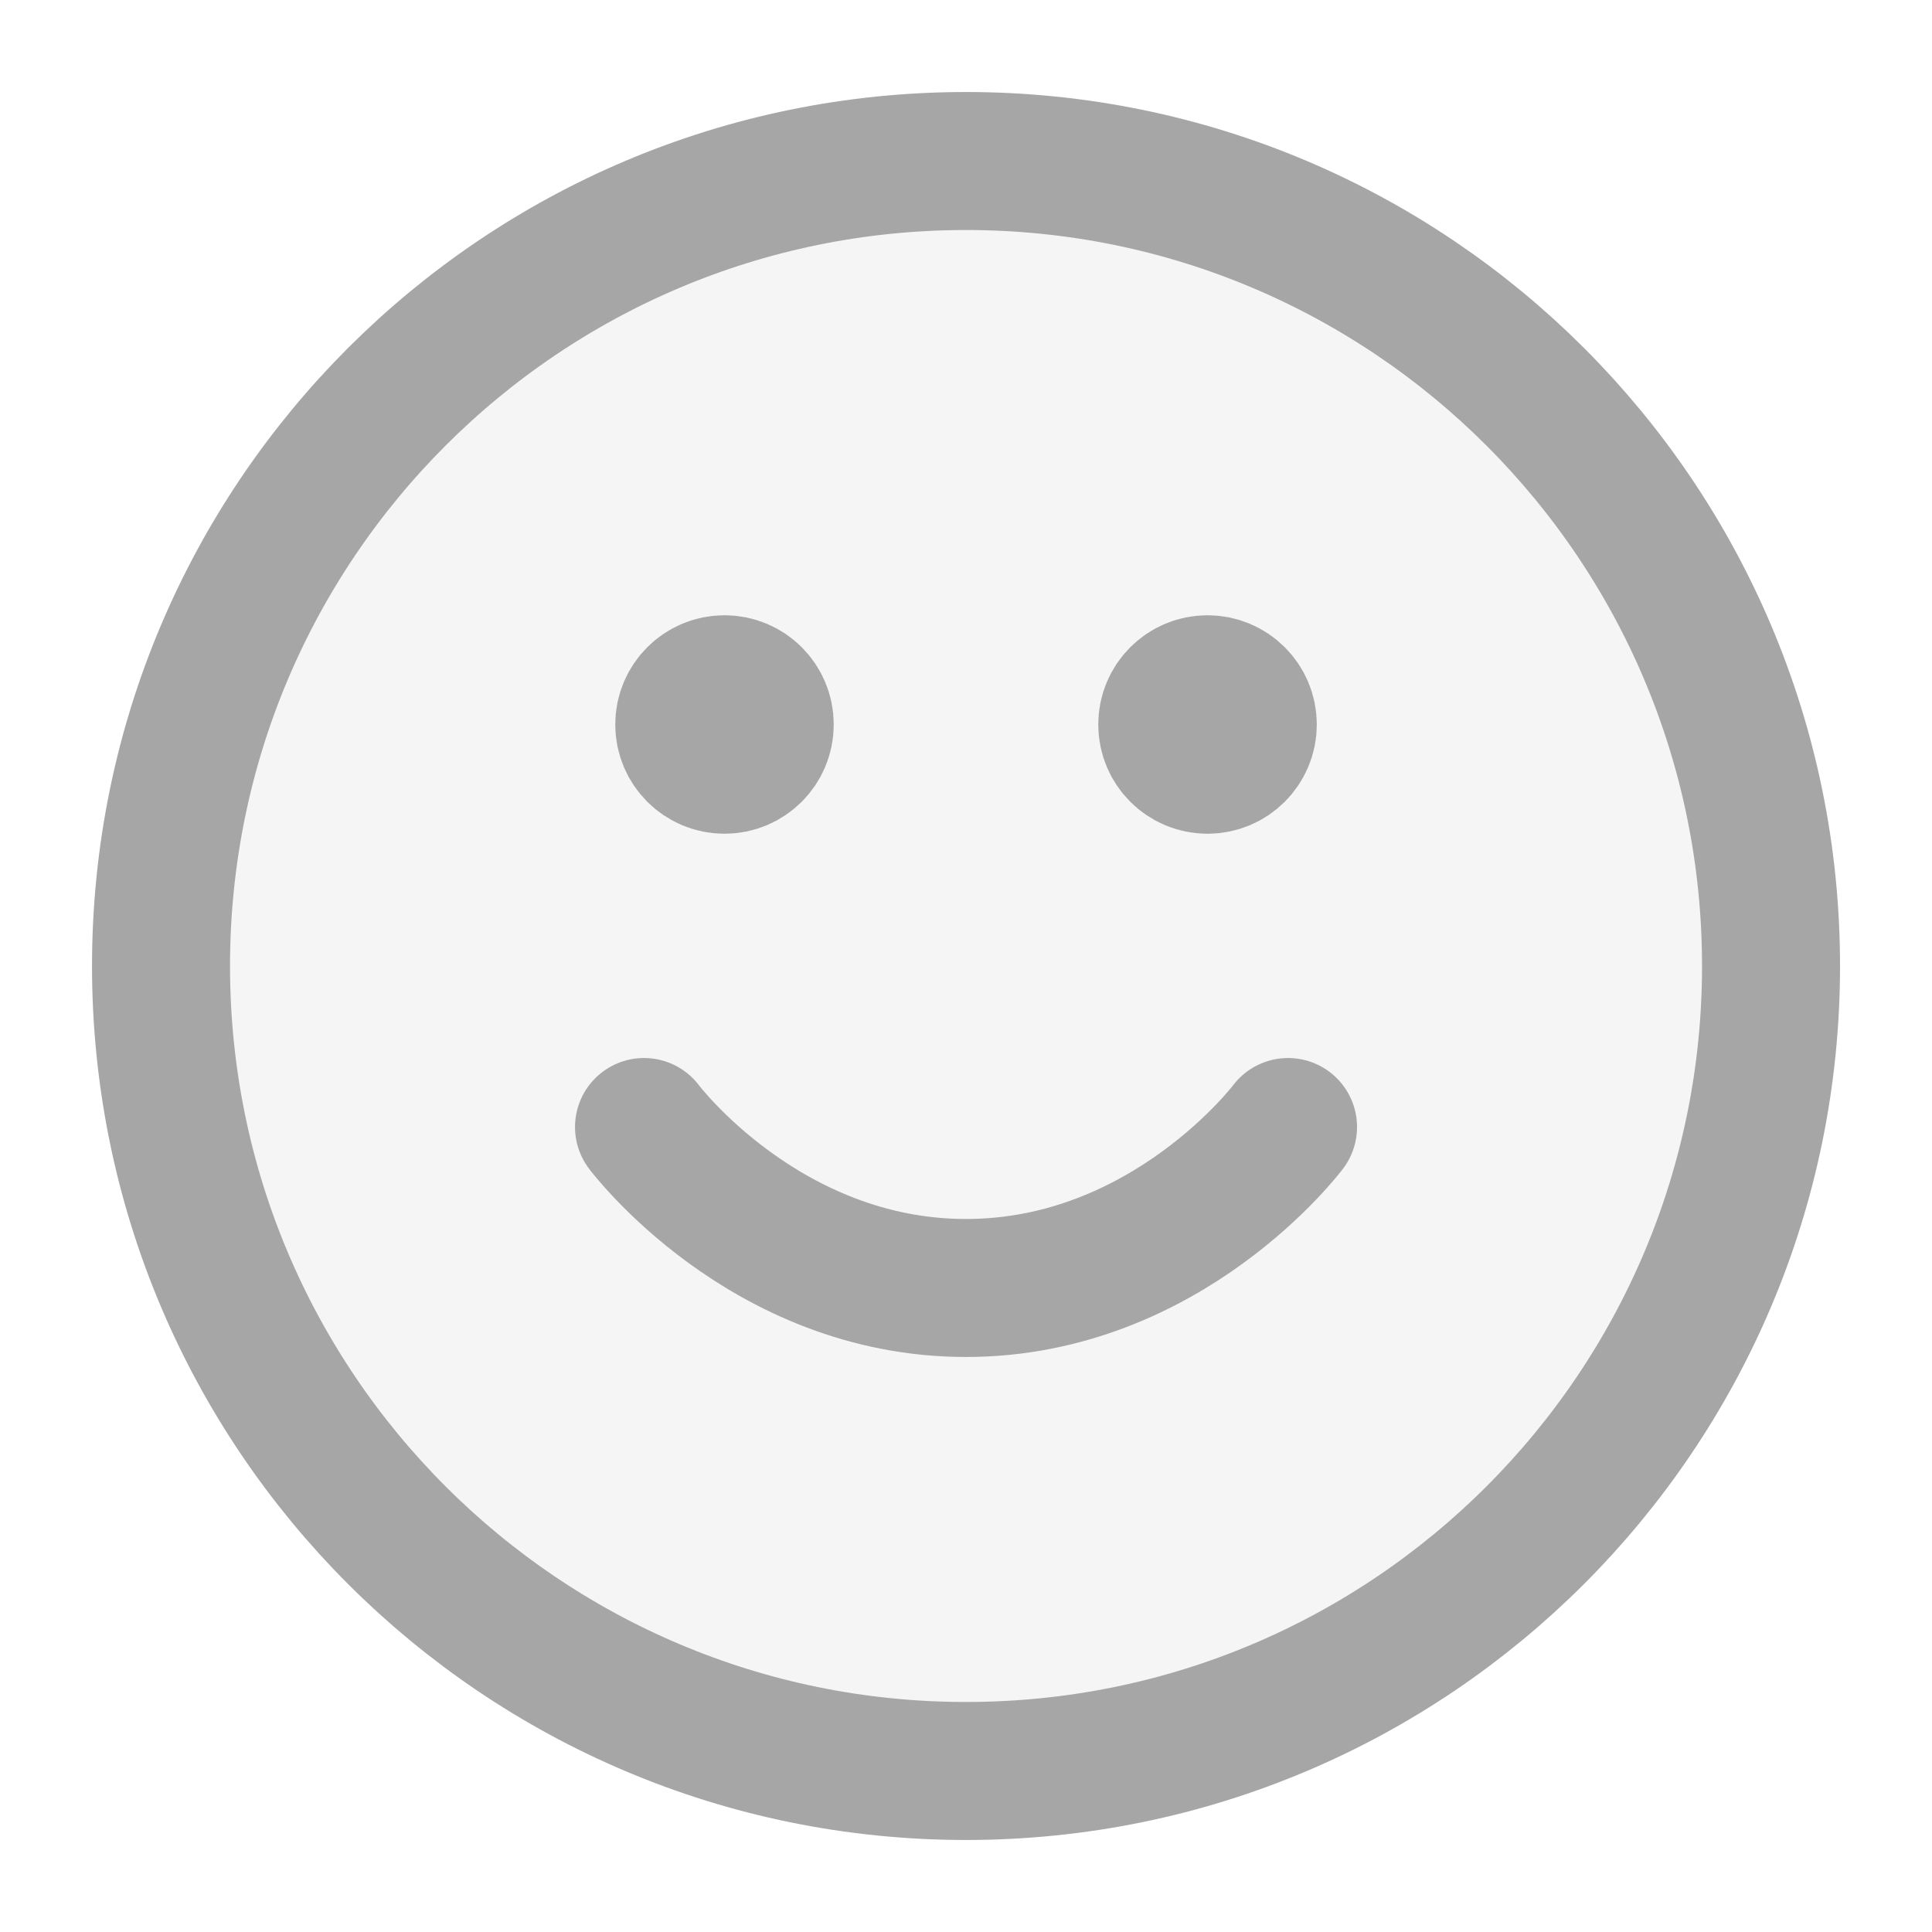
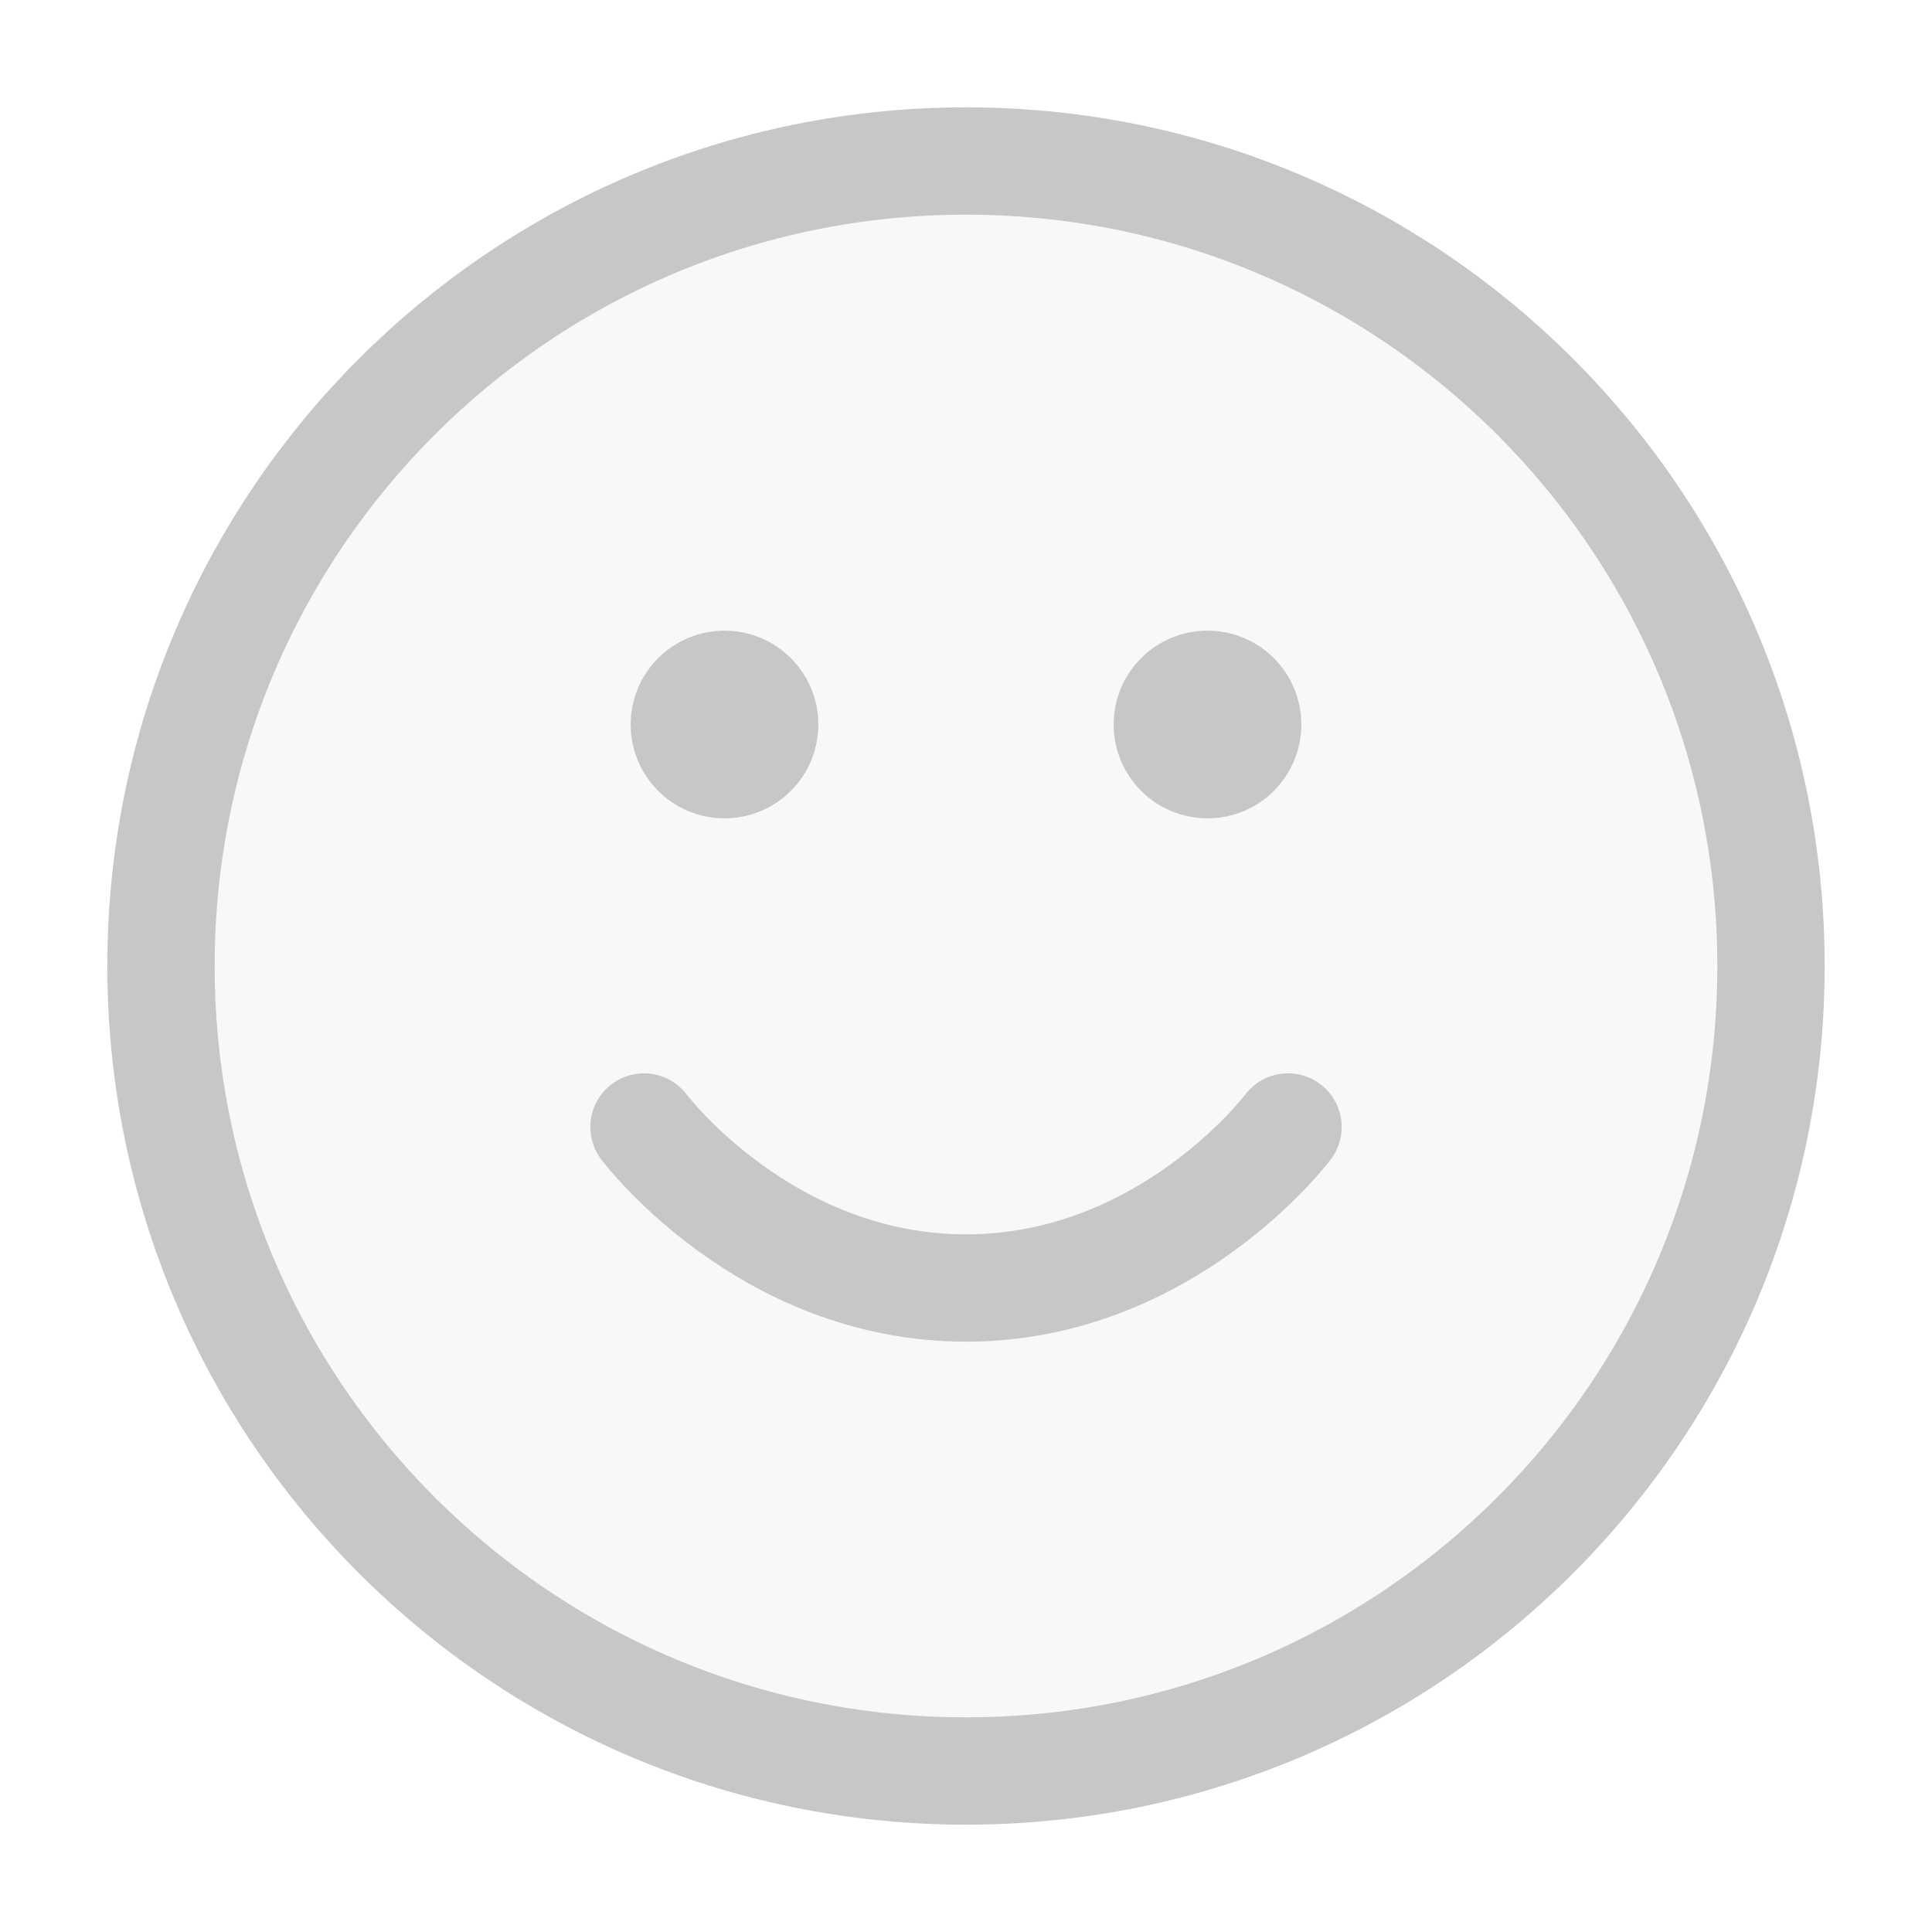
- <svg xmlns="http://www.w3.org/2000/svg" width="35" height="35" viewBox="0 0 35 35" fill="none">
-   <path opacity="0.12" d="M17.5 32.083C25.555 32.083 32.084 25.554 32.084 17.5C32.084 9.446 25.555 2.917 17.5 2.917C9.446 2.917 2.917 9.446 2.917 17.5C2.917 25.554 9.446 32.083 17.5 32.083Z" fill="#A6A6A6" />
-   <path d="M11.667 20.417C11.667 20.417 13.854 23.333 17.5 23.333C21.146 23.333 23.334 20.417 23.334 20.417M21.875 13.125H21.89M13.125 13.125H13.14M32.084 17.5C32.084 25.554 25.555 32.083 17.5 32.083C9.446 32.083 2.917 25.554 2.917 17.5C2.917 9.446 9.446 2.917 17.5 2.917C25.555 2.917 32.084 9.446 32.084 17.5ZM22.605 13.125C22.605 13.528 22.278 13.854 21.875 13.854C21.473 13.854 21.146 13.528 21.146 13.125C21.146 12.722 21.473 12.396 21.875 12.396C22.278 12.396 22.605 12.722 22.605 13.125ZM13.854 13.125C13.854 13.528 13.528 13.854 13.125 13.854C12.723 13.854 12.396 13.528 12.396 13.125C12.396 12.722 12.723 12.396 13.125 12.396C13.528 12.396 13.854 12.722 13.854 13.125Z" stroke="#A6A6A6" stroke-width="2.5" stroke-linecap="round" stroke-linejoin="round" />
+ <svg xmlns="http://www.w3.org/2000/svg" width="45" height="45" viewBox="0 0 45 45" fill="none">
+   <path opacity="0.12" d="M22.5 41.25C32.855 41.25 41.25 32.855 41.25 22.5C41.25 12.145 32.855 3.75 22.5 3.75C12.145 3.75 3.75 12.145 3.75 22.5C3.75 32.855 12.145 41.25 22.5 41.25Z" fill="#C7C7C7" />
+   <path d="M15 26.25C15 26.25 17.812 30 22.5 30C27.188 30 30 26.25 30 26.25M28.125 16.875H28.144M16.875 16.875H16.894M41.25 22.5C41.25 32.855 32.855 41.25 22.5 41.25C12.145 41.25 3.75 32.855 3.75 22.5C3.75 12.145 12.145 3.75 22.5 3.75C32.855 3.75 41.25 12.145 41.25 22.5ZM29.062 16.875C29.062 17.393 28.643 17.812 28.125 17.812C27.607 17.812 27.188 17.393 27.188 16.875C27.188 16.357 27.607 15.938 28.125 15.938C28.643 15.938 29.062 16.357 29.062 16.875ZM17.812 16.875C17.812 17.393 17.393 17.812 16.875 17.812C16.357 17.812 15.938 17.393 15.938 16.875C15.938 16.357 16.357 15.938 16.875 15.938C17.393 15.938 17.812 16.357 17.812 16.875Z" stroke="#C7C7C7" stroke-width="2.5" stroke-linecap="round" stroke-linejoin="round" />
</svg>
